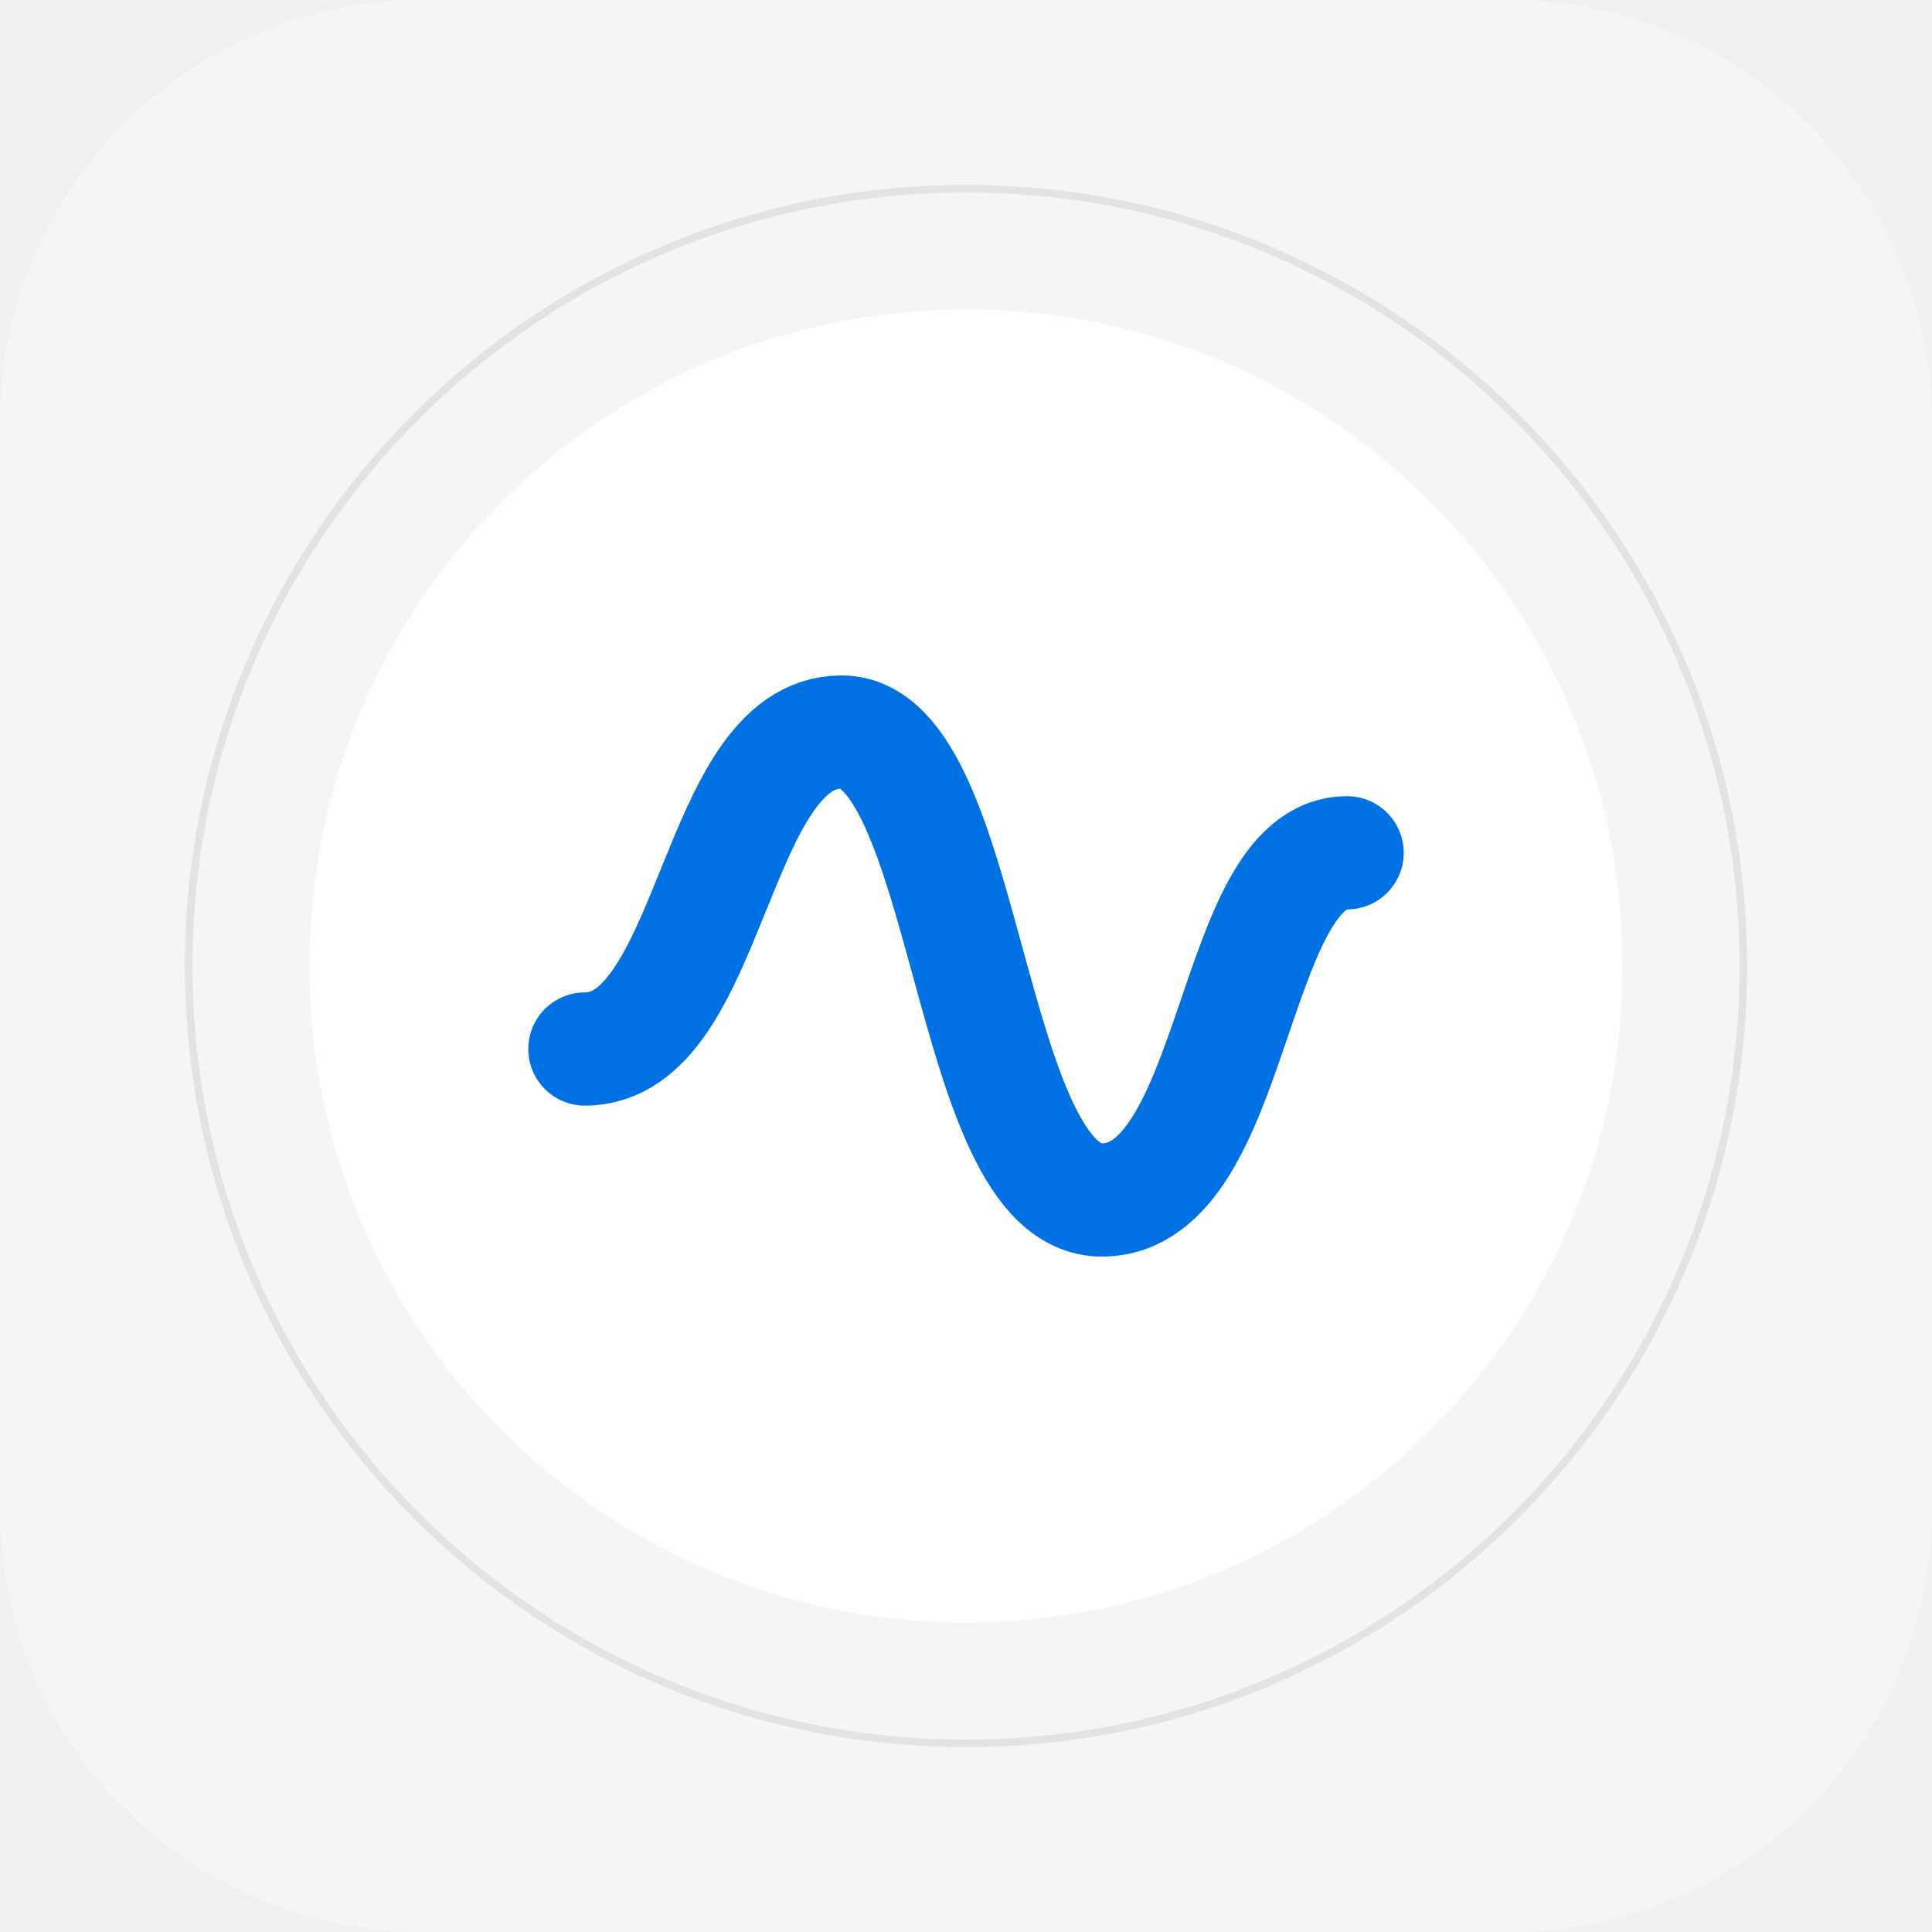
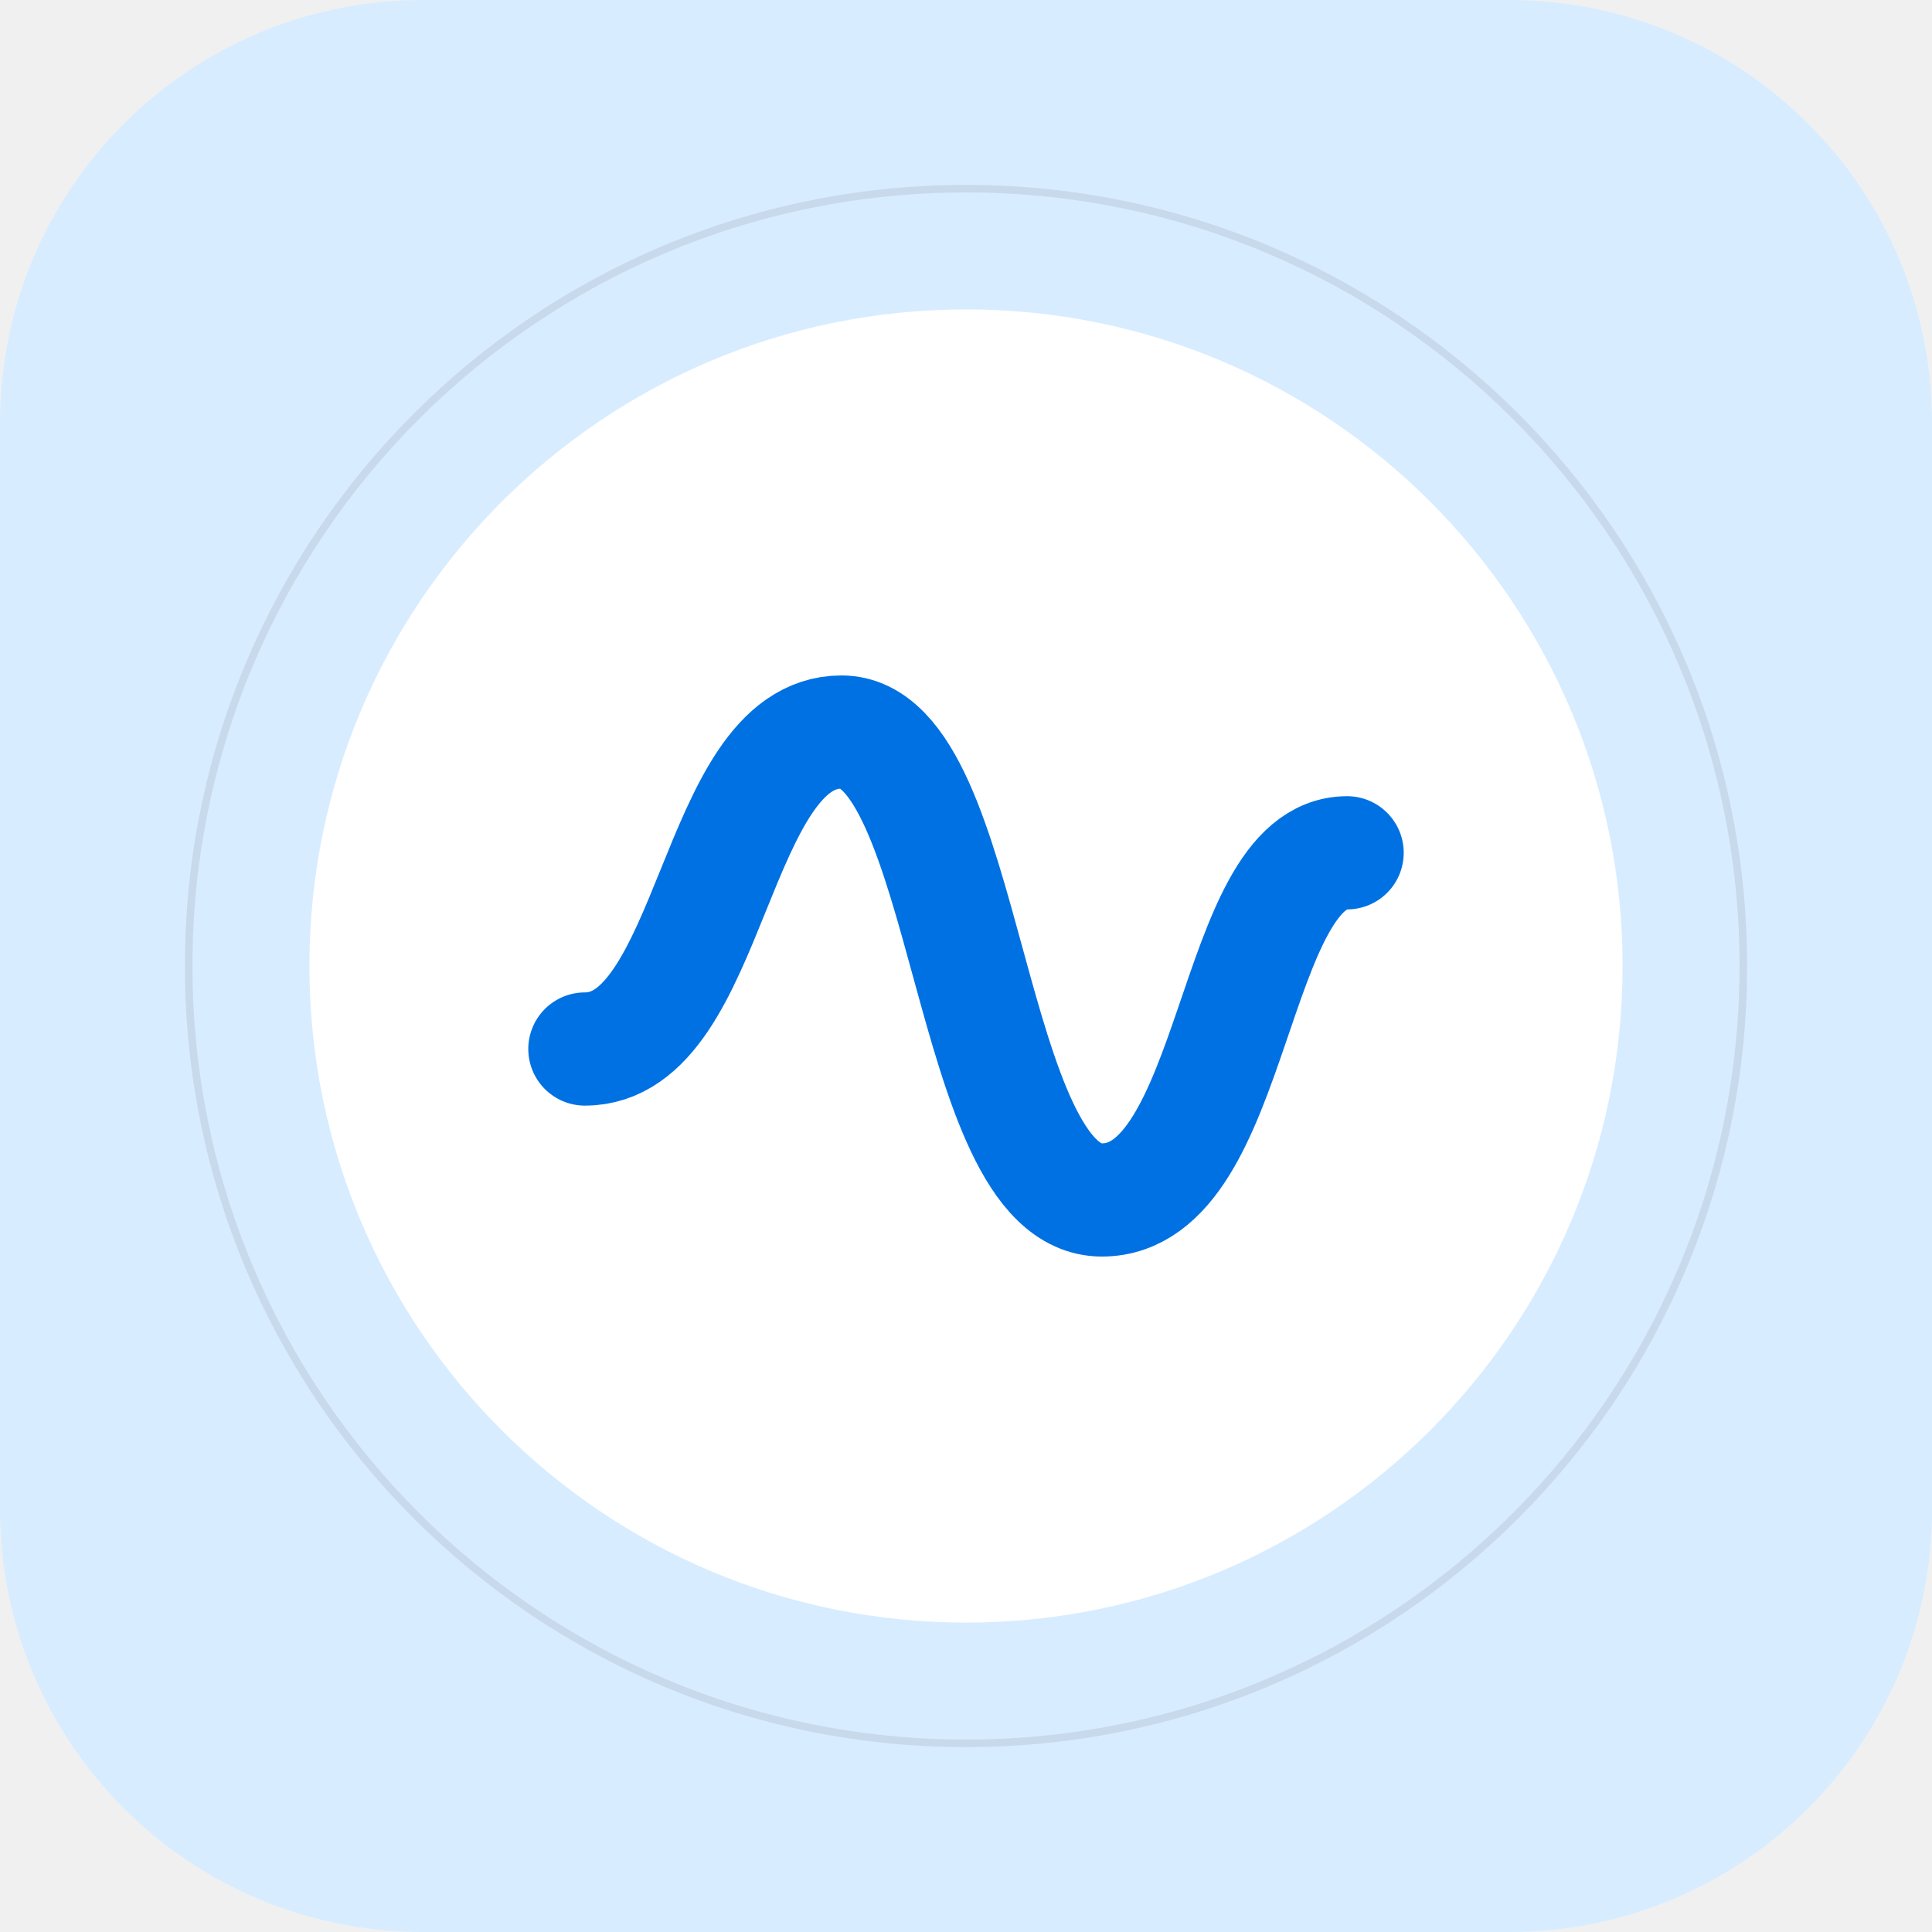
<svg xmlns="http://www.w3.org/2000/svg" viewBox="0 0 512 512">
-   <rect width="512" height="512" rx="112" fill="#f5f5f7" />
+   <rect width="512" height="512" rx="112" fill="#d8ecff" />
  <circle cx="256" cy="256" r="174" fill="#ffffff" />
  <path d="M155 278c34 0 34-84 68-84s33 124 69 124 34-92 65-92" fill="none" stroke="#0071e3" stroke-width="30" stroke-linecap="round" stroke-linejoin="round" />
  <circle cx="256" cy="256" r="206" fill="none" stroke="rgba(0,0,0,.08)" stroke-width="2" />
</svg>
